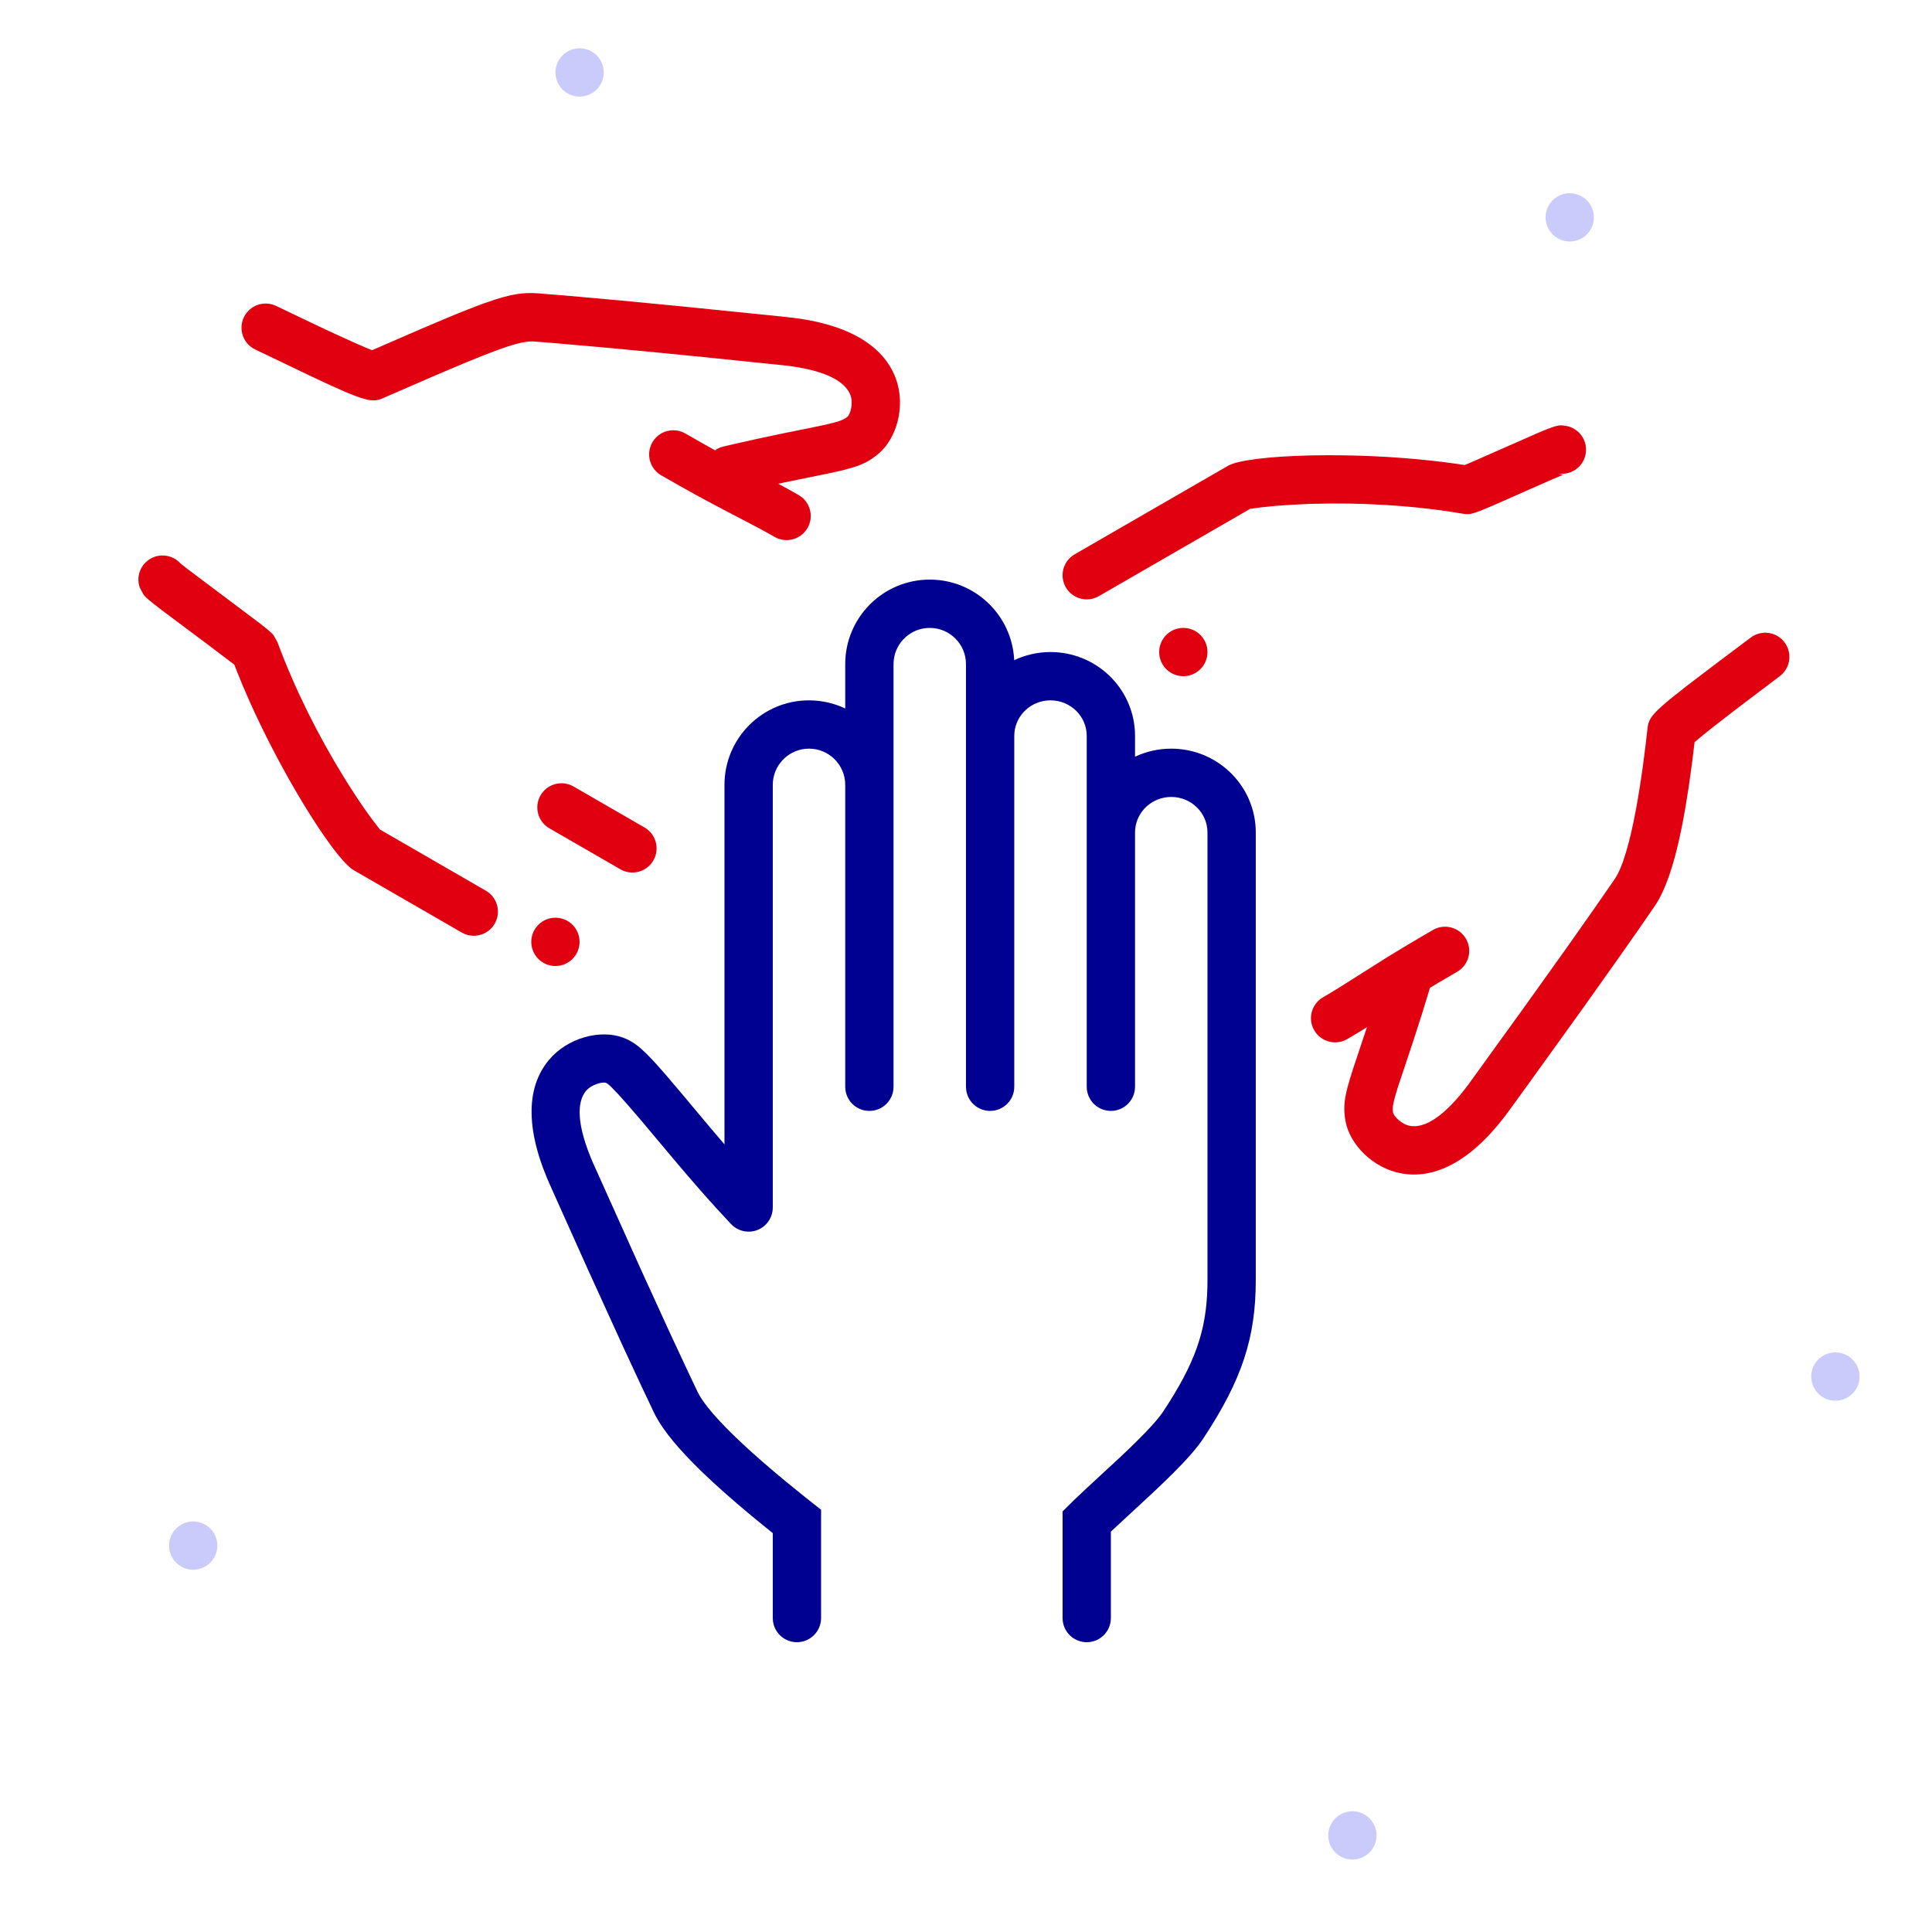
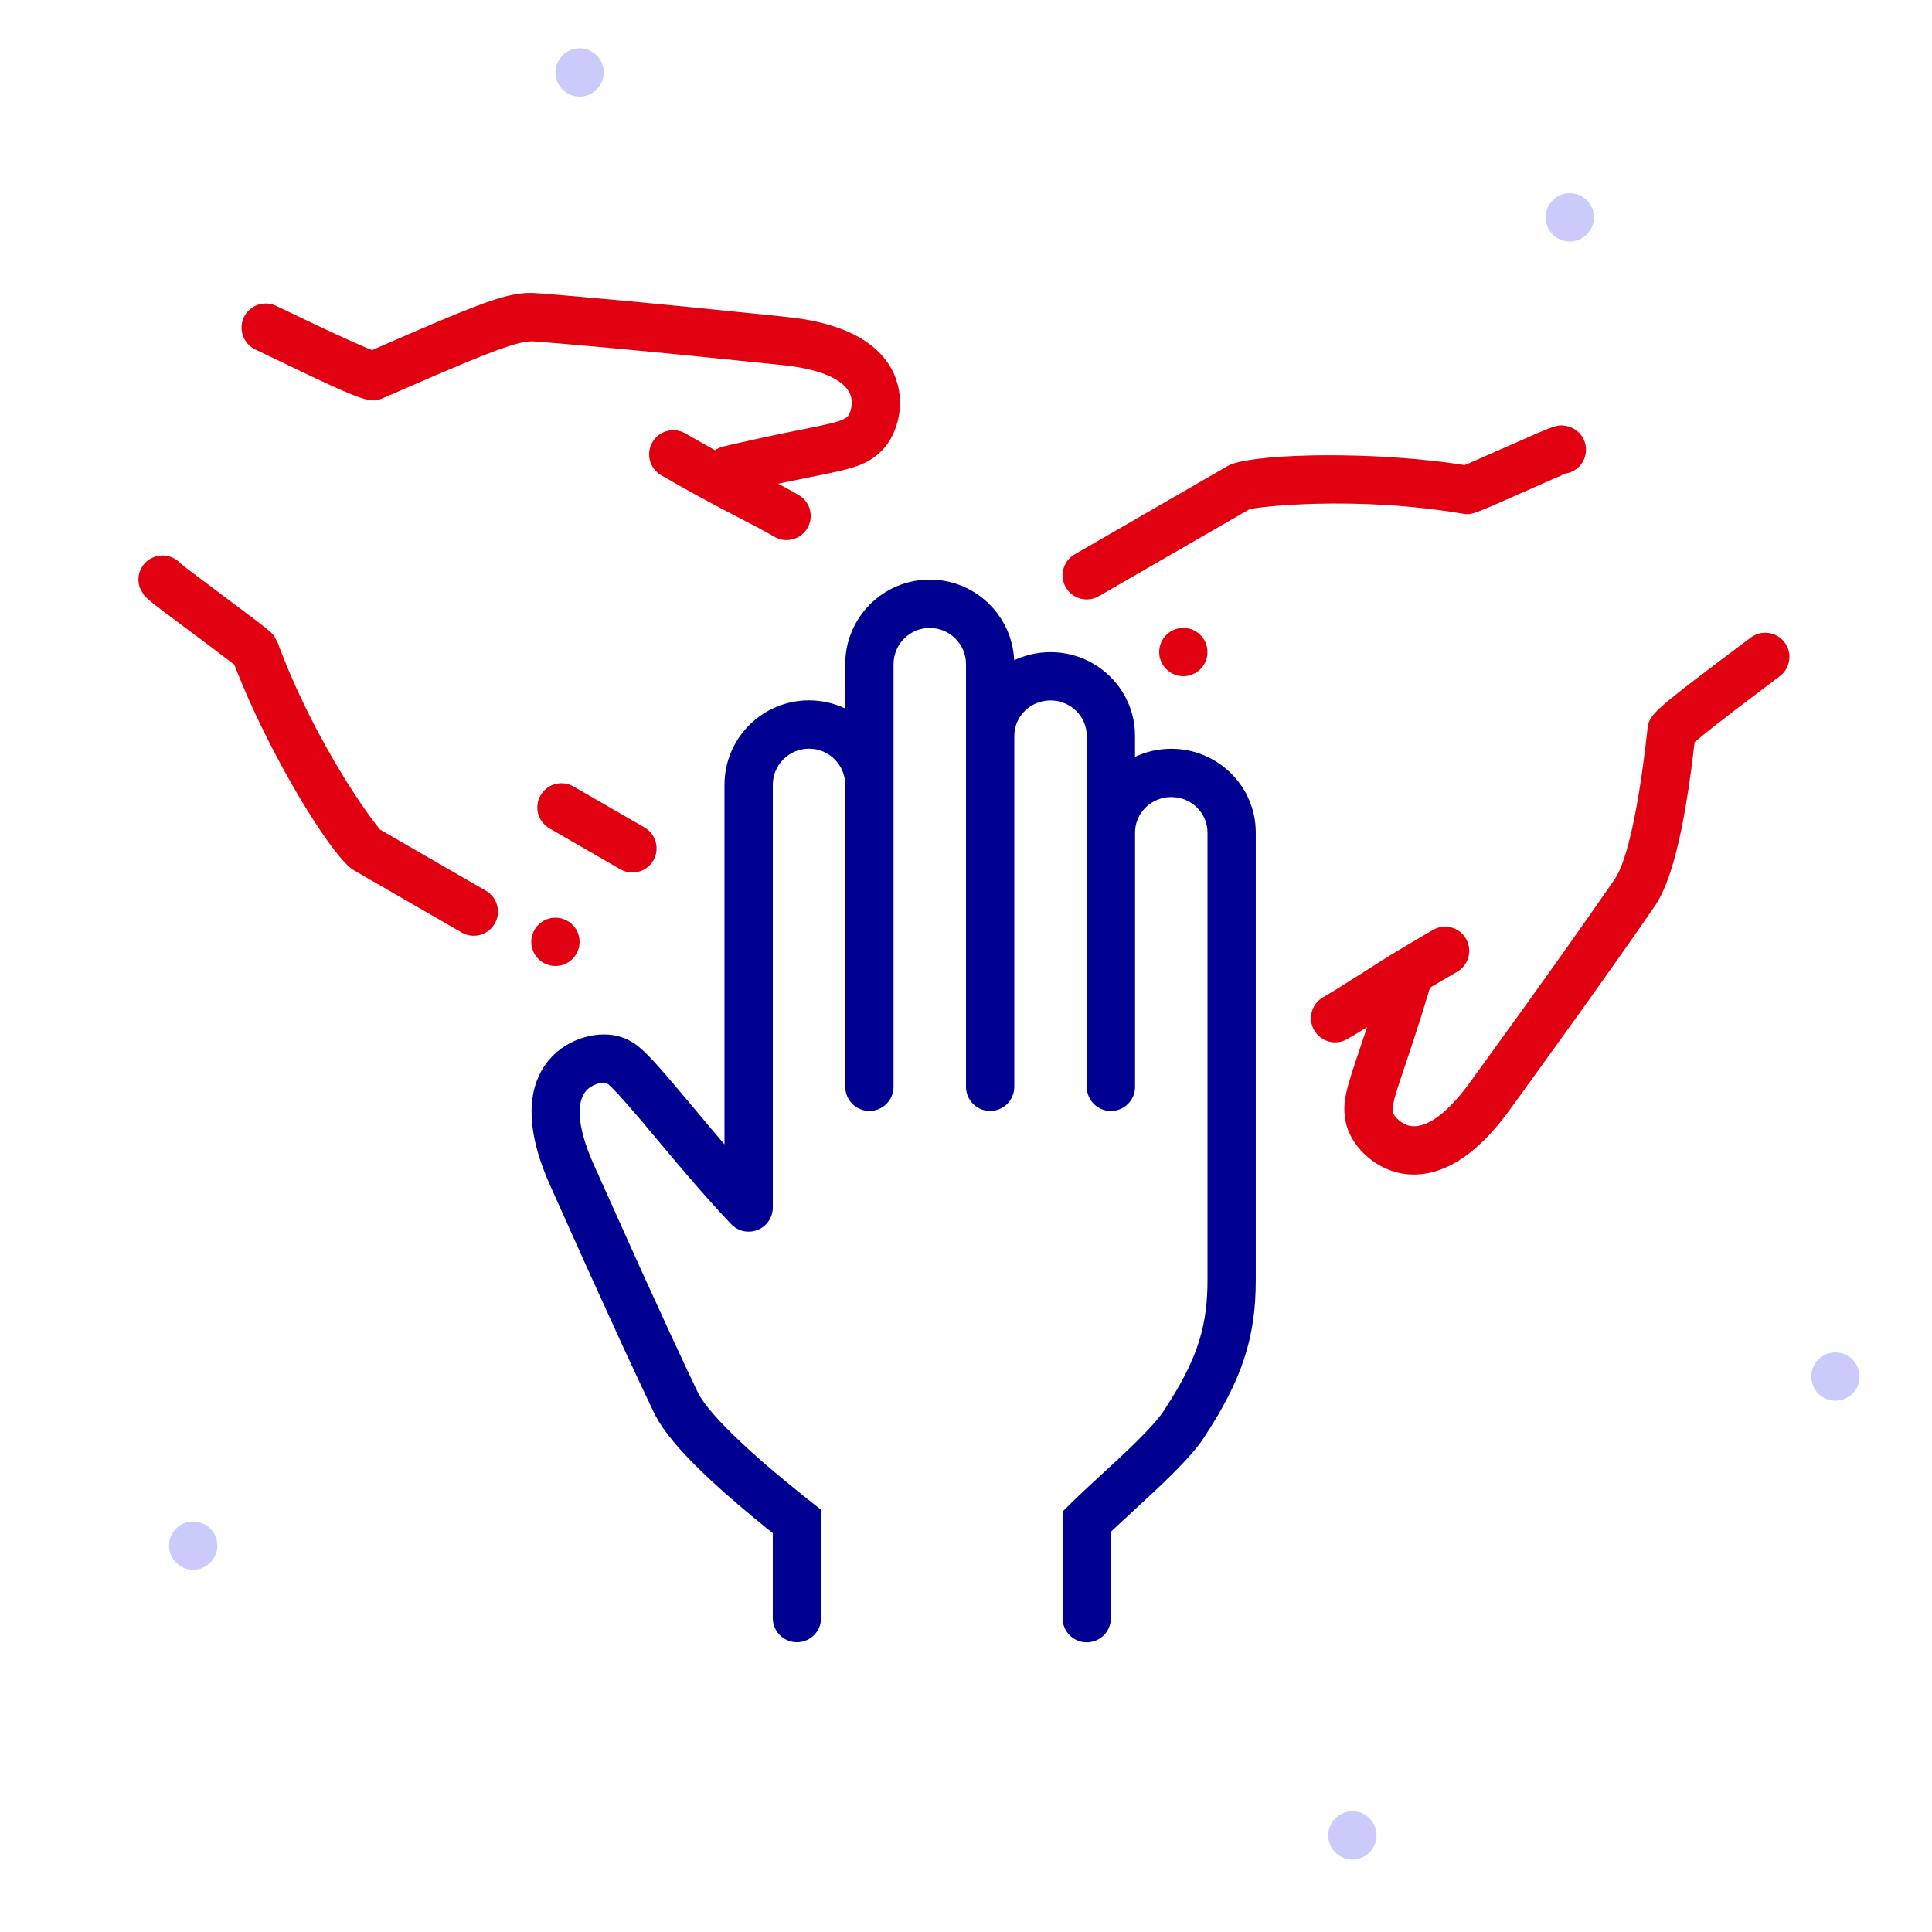
- <svg xmlns="http://www.w3.org/2000/svg" width="80" height="80" viewBox="0 0 80 80" fill="none">
-   <path fill-rule="evenodd" clip-rule="evenodd" d="M56 77C55.449 77 55 76.551 55 76C55 75.449 55.449 75 56 75C56.551 75 57 75.449 57 76C57 76.551 56.551 77 56 77Z" fill="#CACAFB" />
-   <path fill-rule="evenodd" clip-rule="evenodd" d="M8 65C7.449 65 7 64.551 7 64C7 63.449 7.449 63 8 63C8.551 63 9 63.449 9 64C9 64.551 8.551 65 8 65Z" fill="#CACAFB" />
-   <path fill-rule="evenodd" clip-rule="evenodd" d="M76 58C75.449 58 75 57.551 75 57C75 56.449 75.449 56 76 56C76.551 56 77 56.449 77 57C77 57.551 76.551 58 76 58Z" fill="#CACAFB" />
-   <path fill-rule="evenodd" clip-rule="evenodd" d="M65 10C64.449 10 64 9.551 64 9C64 8.449 64.449 8 65 8C65.551 8 66 8.449 66 9C66 9.551 65.551 10 65 10Z" fill="#CACAFB" />
-   <path fill-rule="evenodd" clip-rule="evenodd" d="M24 4C23.449 4 23 3.551 23 3C23 2.449 23.449 2 24 2C24.551 2 25 2.449 25 3C25 3.551 24.551 4 24 4Z" fill="#CACAFB" />
-   <path d="M37.096 15.681C37.512 16.819 37.13 18.156 36.375 18.789C36.054 19.059 35.771 19.218 35.289 19.364L34.974 19.452C34.917 19.466 34.857 19.481 34.795 19.495L34.387 19.587L32.464 19.98L32.222 20.032L32.357 20.102L32.602 20.235L33.071 20.499C33.549 20.775 33.713 21.387 33.437 21.865C33.161 22.343 32.549 22.507 32.071 22.231L31.857 22.109L31.411 21.864L29.877 21.062L29.192 20.697C29.078 20.635 28.965 20.574 28.85 20.511L28.146 20.119L27.379 19.682C26.901 19.406 26.737 18.794 27.013 18.316C27.289 17.837 27.901 17.674 28.379 17.95L29.126 18.376C29.244 18.443 29.36 18.507 29.474 18.571L29.609 18.645C29.71 18.574 29.826 18.52 29.954 18.49L30.5 18.363L31.544 18.131L32.314 17.968L33.895 17.647L34.342 17.548L34.564 17.491L34.736 17.44C34.761 17.431 34.785 17.423 34.807 17.415L34.923 17.365L35.014 17.313L35.09 17.257C35.21 17.157 35.34 16.702 35.217 16.368C35.012 15.806 34.2 15.324 32.487 15.131L29.104 14.783L27.24 14.599L25.161 14.402L23.035 14.214L22.076 14.138L21.921 14.141L21.805 14.152L21.607 14.186L21.457 14.221L21.29 14.265L21.005 14.353L20.549 14.513L19.994 14.726L19.325 14.996L18.077 15.523L15.805 16.51L15.697 16.547L15.624 16.565L15.547 16.576C15.534 16.578 15.521 16.578 15.507 16.579L15.421 16.579L15.326 16.57L15.22 16.552L15.101 16.523L14.893 16.459L14.731 16.401L14.45 16.29L14.232 16.199L13.718 15.97L12.902 15.59L10.566 14.47C10.068 14.23 9.859 13.632 10.099 13.135C10.339 12.637 10.937 12.429 11.434 12.668L13.187 13.505L13.899 13.837L14.675 14.19L15.147 14.396L15.407 14.501L17.427 13.624L18.565 13.142L19.14 12.906L19.799 12.649L20.088 12.544L20.477 12.412L20.819 12.308L21.026 12.255L21.218 12.212L21.399 12.179L21.569 12.156L21.732 12.141C21.759 12.139 21.785 12.138 21.812 12.137L22.046 12.135L22.279 12.147L23.526 12.248L25.732 12.446L28.337 12.697L31.882 13.057L32.432 13.114C34.996 13.35 36.57 14.246 37.096 15.681Z" fill="#E1000F" />
-   <path d="M25.792 36.048C26.252 36.247 26.798 36.074 27.054 35.63C27.33 35.151 27.166 34.54 26.688 34.264L23.749 32.567L23.645 32.514C23.186 32.316 22.64 32.489 22.383 32.933C22.107 33.411 22.271 34.023 22.749 34.299L25.688 35.995L25.792 36.048Z" fill="#E1000F" />
-   <path d="M20.484 38.248C20.228 38.692 19.682 38.865 19.223 38.667L19.118 38.614L14.642 36.03C14.491 35.943 14.286 35.74 14.042 35.446L13.824 35.171C13.786 35.122 13.748 35.071 13.709 35.018L13.466 34.681L13.211 34.308L12.945 33.901L12.671 33.464C12.624 33.388 12.578 33.312 12.531 33.234L12.247 32.757L11.961 32.258L11.674 31.739C11.626 31.651 11.578 31.562 11.53 31.473L11.246 30.932C11.199 30.84 11.152 30.749 11.105 30.657L10.829 30.1L10.56 29.537L10.303 28.97L10.057 28.404C9.978 28.216 9.901 28.029 9.827 27.842L9.703 27.523L8.746 26.796L6.731 25.289L6.367 25.007L6.159 24.838L6.069 24.757L5.981 24.67L5.949 24.628L5.876 24.499L5.788 24.333C5.604 23.812 5.877 23.241 6.398 23.057C6.758 22.93 7.143 23.021 7.407 23.263L7.468 23.326L7.748 23.549L10.684 25.754L11.003 26.003L11.167 26.141L11.296 26.264L11.327 26.305L11.37 26.376L11.489 26.592C12.208 28.533 13.171 30.448 14.229 32.167L14.4 32.442L14.736 32.963C14.901 33.213 15.06 33.446 15.21 33.657L15.457 33.994L15.633 34.221L15.72 34.329C15.724 34.337 15.72 34.34 15.686 34.322L20.118 36.882C20.597 37.158 20.761 37.77 20.484 38.248Z" fill="#E1000F" />
-   <path d="M22.999 40C23.552 40 23.999 39.552 23.999 39C23.999 38.448 23.552 38 22.999 38C22.447 38 21.999 38.448 21.999 39C21.999 39.552 22.447 40 22.999 40Z" fill="#E1000F" />
-   <path d="M54.418 42.661C54.142 42.183 54.306 41.572 54.784 41.295L54.996 41.171L55.431 40.907L57.224 39.773C57.333 39.704 57.443 39.637 57.552 39.569L58.223 39.162L58.945 38.735C59.072 38.661 59.202 38.585 59.337 38.507C59.816 38.231 60.427 38.395 60.703 38.873C60.98 39.352 60.816 39.963 60.337 40.239L59.595 40.673L59.207 40.905C59.2 40.937 59.192 40.97 59.183 41.002C59.072 41.367 58.965 41.716 58.858 42.056L58.538 43.053L57.89 44.998L57.805 45.273L57.743 45.493L57.701 45.669L57.695 45.7C57.692 45.715 57.69 45.729 57.688 45.742L57.672 45.868L57.672 45.973L57.683 46.066C57.71 46.22 58.038 46.56 58.389 46.621C58.978 46.724 59.802 46.262 60.825 44.876L63.101 41.725L64.892 39.218L65.964 37.695L66.698 36.638C66.755 36.556 66.81 36.475 66.864 36.396C67.024 36.163 67.183 35.785 67.336 35.267L67.438 34.902L67.539 34.495L67.637 34.048L67.734 33.56L67.828 33.032L67.92 32.464L68.009 31.857C68.023 31.753 68.038 31.647 68.052 31.539L68.137 30.874L68.219 30.17C68.223 30.131 68.228 30.094 68.234 30.058L68.257 29.953L68.281 29.884L68.332 29.777L68.379 29.702L68.438 29.622L68.554 29.49L68.652 29.39L68.835 29.221L69.153 28.951L69.819 28.422L71.132 27.423L72.496 26.399C72.938 26.068 73.564 26.158 73.895 26.6C74.227 27.042 74.137 27.669 73.695 28L71.905 29.354L70.968 30.08L70.53 30.429L70.169 30.73L70.067 31.564C70.051 31.691 70.034 31.815 70.017 31.938L69.915 32.653C69.568 34.961 69.141 36.524 68.594 37.404L68.514 37.526L67.802 38.556L66.98 39.728L65.542 41.753L63.242 44.949L62.599 45.836C61.113 47.939 59.55 48.854 58.045 48.591C56.85 48.383 55.884 47.383 55.713 46.414C55.633 45.959 55.646 45.612 55.796 45.032L55.892 44.692L56.016 44.293L56.603 42.532L56.484 42.608L56.014 42.893C55.938 42.938 55.861 42.983 55.784 43.028C55.306 43.304 54.694 43.14 54.418 42.661Z" fill="#E1000F" />
-   <path d="M64.326 19.827L61.783 20.949L61.3 21.15L61.103 21.221C60.923 21.279 60.833 21.302 60.671 21.285L60.564 21.27C58.53 20.926 56.397 20.805 54.388 20.862L54.066 20.872L53.449 20.903L52.88 20.943C52.789 20.951 52.701 20.959 52.615 20.967L52.202 21.011L51.919 21.05L51.782 21.072C51.774 21.071 51.774 21.066 51.806 21.046L45.499 24.686C45.021 24.962 44.41 24.798 44.133 24.32C43.877 23.875 44 23.316 44.402 23.018L44.499 22.953L50.849 19.288C51.047 19.173 51.465 19.077 52.039 19.004L52.444 18.959C52.515 18.952 52.588 18.945 52.662 18.939L53.128 18.905L53.63 18.879L54.163 18.861C54.254 18.859 54.347 18.857 54.44 18.855L55.012 18.85L55.606 18.854L56.216 18.867L56.838 18.89L57.469 18.922L58.103 18.966L58.738 19.02L59.368 19.085C59.682 19.12 59.992 19.16 60.297 19.204L60.648 19.257L60.864 19.167L63.629 17.95L63.899 17.836L64.11 17.751L64.247 17.701L64.307 17.681C64.526 17.611 64.617 17.592 64.858 17.637C65.401 17.738 65.759 18.26 65.658 18.803C65.557 19.346 65.035 19.704 64.492 19.603C64.559 19.616 64.601 19.628 64.63 19.637L64.685 19.659C64.704 19.664 64.719 19.66 64.769 19.641L64.326 19.827Z" fill="#E1000F" />
-   <path d="M48.999 28C49.552 28 49.999 27.552 49.999 27C49.999 26.448 49.552 26 48.999 26C48.447 26 47.999 26.448 47.999 27C47.999 27.552 48.447 28 48.999 28Z" fill="#E1000F" />
-   <path d="M41.994 27.308C41.895 25.464 40.368 24 38.499 24C36.566 24 34.999 25.567 34.999 27.5V29.337C34.545 29.121 34.036 29 33.499 29C31.566 29 29.999 30.567 29.999 32.5V47.385L29.391 46.671L28.169 45.212L27.548 44.483L27.173 44.058L26.958 43.826L26.766 43.63C26.735 43.6 26.706 43.572 26.677 43.545L26.512 43.395C26.432 43.328 26.358 43.27 26.285 43.219L26.142 43.128C26.071 43.086 26.001 43.051 25.929 43.019L25.782 42.96C24.856 42.624 23.507 42.961 22.73 43.891C21.749 45.063 21.761 46.874 22.839 49.212L24.329 52.534L25.776 55.71L26.542 57.358L27.078 58.49L27.148 58.629C27.488 59.268 28.12 60.029 29.052 60.932L29.503 61.359C29.819 61.65 30.163 61.955 30.535 62.274L31.116 62.764C31.317 62.93 31.525 63.101 31.74 63.275L31.999 63.483L31.999 67L32.007 67.126C32.068 67.619 32.489 68 32.999 68C33.551 68 33.999 67.552 33.999 67V62.516L33.331 61.987L32.52 61.329L32.023 60.913L31.561 60.516L31.133 60.137L30.741 59.778L30.384 59.438C30.27 59.327 30.163 59.221 30.062 59.117L29.775 58.817L29.525 58.537L29.31 58.277C29.113 58.029 28.97 57.811 28.882 57.627L28.49 56.801L27.75 55.215L26.534 52.556L24.557 48.157C23.869 46.577 23.88 45.633 24.264 45.174C24.492 44.901 24.951 44.786 25.098 44.84C25.111 44.845 25.128 44.854 25.148 44.869L25.223 44.929L25.322 45.021L25.602 45.312L26.002 45.76L26.535 46.379L27.869 47.968L28.403 48.598L28.889 49.16L29.346 49.678L29.799 50.178L30.27 50.685C30.517 50.948 30.872 51.047 31.201 50.98C31.225 50.975 31.249 50.969 31.273 50.962C31.692 50.843 31.999 50.457 31.999 50V32.5L32.006 32.355C32.079 31.595 32.72 31 33.499 31C34.328 31 34.999 31.672 34.999 32.5V45L35.006 45.117C35.064 45.614 35.486 46 35.999 46C36.552 46 36.999 45.552 36.999 45V27.5L37.006 27.355C37.079 26.595 37.72 26 38.499 26C39.328 26 39.999 26.672 39.999 27.5V45L40.006 45.117C40.064 45.614 40.486 46 40.999 46C41.552 46 41.999 45.552 41.999 45V30.471L42.006 30.329C42.079 29.586 42.717 29 43.499 29C44.33 29 44.999 29.661 44.999 30.471V45L45.006 45.117C45.064 45.614 45.486 46 45.999 46C46.552 46 46.999 45.552 46.999 45V34.471L47.006 34.329C47.079 33.586 47.717 33 48.499 33C49.33 33 49.999 33.661 49.999 34.471V53L49.996 53.291C49.953 55.107 49.491 56.44 48.165 58.449C48.021 58.667 47.775 58.955 47.428 59.316L47.106 59.642L46.736 60.004L46.366 60.355L44.998 61.62L44.488 62.101L43.999 62.586V67L44.006 67.117C44.064 67.614 44.486 68 44.999 68L45.116 67.993C45.613 67.936 45.999 67.513 45.999 67V63.422L46.099 63.328L47.735 61.813L48.138 61.43L48.559 61.019C49.15 60.43 49.565 59.959 49.834 59.551C51.438 57.12 51.999 55.375 51.999 53V34.471L51.994 34.28C51.894 32.45 50.365 31 48.499 31C47.963 31 47.454 31.12 46.999 31.334V30.471L46.994 30.28C46.894 28.45 45.365 27 43.499 27C42.961 27 42.451 27.121 41.995 27.336L41.994 27.308Z" fill="#000091" />
+ <svg xmlns="http://www.w3.org/2000/svg" fill="none" height="80" viewBox="0 0 80 80" width="80">
+   <path clip-rule="evenodd" d="m56 77c-.551 0-1-.449-1-1s.449-1 1-1 1 .449 1 1-.449 1-1 1z" fill="#cacafb" fill-rule="evenodd" />
+   <path clip-rule="evenodd" d="m8 65c-.551 0-1-.449-1-1s.449-1 1-1 1 .449 1 1-.449 1-1 1z" fill="#cacafb" fill-rule="evenodd" />
+   <path clip-rule="evenodd" d="m76 58c-.551 0-1-.449-1-1s.449-1 1-1 1 .449 1 1-.449 1-1 1z" fill="#cacafb" fill-rule="evenodd" />
+   <path clip-rule="evenodd" d="m65 10c-.551 0-1-.449-1-1 0-.551.449-1 1-1s1 .449 1 1c0 .551-.449 1-1 1z" fill="#cacafb" fill-rule="evenodd" />
+   <path clip-rule="evenodd" d="m24 4c-.551 0-1-.449-1-1 0-.551.449-1 1-1s1 .449 1 1c0 .551-.449 1-1 1z" fill="#cacafb" fill-rule="evenodd" />
+   <g fill="#e1000f">
+     <path d="m37.096 15.681c.417 1.139.034 2.475-.72 3.108-.321.27-.605.429-1.087.575l-.315.087c-.057.015-.117.029-.179.044l-.408.091-1.923.393-.242.051.135.071.245.133.468.264c.478.276.642.888.366 1.366-.276.478-.888.642-1.366.366l-.213-.122-.446-.245-1.534-.802-.686-.366c-.113-.061-.227-.123-.341-.186l-.704-.392-.767-.438c-.478-.276-.642-.888-.366-1.366.276-.478.888-.642 1.366-.366l.747.426c.118.067.234.131.348.195l.135.074c.101-.071.217-.124.345-.154l.547-.127 1.044-.232.769-.163 1.582-.322.447-.099.222-.056.172-.052c.025-.008.049-.017.071-.025l.116-.05.091-.052.076-.056c.12-.1.25-.555.128-.889-.206-.562-1.018-1.044-2.73-1.238l-3.383-.347-1.865-.185-2.079-.197-2.125-.187-.959-.076-.155.003-.116.012-.198.034-.15.035-.167.045-.285.088-.456.16-.555.212-.669.271-1.248.527-2.272.987-.108.037-.073.018-.077.011c-.013.001-.027.002-.04.003l-.086-0-.095-.009-.106-.018-.119-.029-.208-.064-.161-.058-.282-.111-.217-.092-.515-.229-.816-.38-2.336-1.12c-.497-.24-.706-.838-.467-1.335.24-.497.838-.706 1.335-.467l1.753.836.711.332.777.353.471.205.26.105 2.02-.877 1.137-.482.576-.235.659-.257.289-.106.389-.132.343-.103.207-.054.192-.043.18-.033.17-.023.163-.015c.027-.002.053-.003.08-.004l.234-.002.232.012 1.248.102 2.206.197 2.606.251 3.544.36.551.057c2.564.236 4.138 1.131 4.663 2.566z" />
+     <path d="m25.792 36.048c.46.199 1.005.026 1.262-.418.276-.478.112-1.09-.366-1.366l-2.939-1.697-.104-.052c-.46-.199-1.005-.026-1.262.418-.276.478-.112 1.09.366 1.366l2.939 1.697z" />
+     <path d="m20.484 38.248c-.256.444-.802.617-1.262.418l-.104-.052-4.476-2.584c-.151-.087-.357-.29-.601-.585l-.218-.275c-.038-.049-.076-.1-.115-.153l-.242-.336-.255-.373-.266-.407-.275-.438c-.046-.075-.093-.152-.14-.229l-.283-.477-.286-.5-.287-.519c-.048-.088-.096-.176-.143-.266l-.284-.541c-.047-.091-.094-.183-.141-.275l-.276-.557-.268-.563-.258-.566-.245-.566c-.079-.188-.156-.376-.231-.562l-.124-.319-.957-.727-2.015-1.507-.365-.282-.207-.169-.09-.081-.088-.087-.032-.042-.073-.129-.088-.166c-.184-.521.089-1.092.61-1.276.361-.127.745-.036 1.009.206l.062.063.279.223 2.936 2.205.319.249.165.138.128.123.032.041.043.071.118.216c.719 1.941 1.682 3.856 2.74 5.575l.171.275.336.521c.165.25.324.483.474.694l.247.338.175.227.088.108c.004.008-0.0.01-.034-.007l4.432 2.56c.478.276.642.888.366 1.366z" />
+     <path d="m22.999 40c.552 0 1-.448 1-1s-.448-1-1-1-1 .448-1 1 .448 1 1 1z" />
+     <path d="m54.418 42.661c-.276-.478-.112-1.09.366-1.366l.212-.124.435-.264 1.792-1.135c.11-.068.219-.136.329-.204l.671-.407.722-.427c.127-.074.257-.15.393-.228.478-.276 1.09-.112 1.366.366.276.478.112 1.09-.366 1.366l-.743.433-.388.233c-.006.032-.014.064-.024.097-.11.366-.218.715-.325 1.054l-.32.997-.648 1.945-.085.275-.062.22-.041.175-.006.032c-.003.014-.005.028-.007.042l-.015.126-.001.105.011.094c.027.154.356.494.706.555.59.103 1.413-.359 2.437-1.745l2.276-3.15 1.791-2.508 1.072-1.523.734-1.057c.057-.082.112-.163.166-.242.16-.233.318-.611.472-1.128l.102-.366.1-.407.099-.447.097-.488.094-.528.092-.568.089-.607c.015-.104.029-.21.043-.318l.085-.665.082-.704c.004-.039.009-.076.015-.111l.024-.105.023-.069.051-.106.047-.075.059-.08.116-.133.098-.099.182-.169.318-.271.666-.529 1.313-.999 1.364-1.024c.442-.331 1.069-.241 1.4.2.331.442.241 1.069-.2 1.4l-1.79 1.354-.937.726-.438.349-.361.302-.102.833c-.016.127-.033.251-.049.374l-.102.715c-.348 2.308-.775 3.871-1.322 4.751l-.08.122-.712 1.03-.822 1.172-1.438 2.025-2.3 3.196-.643.887c-1.486 2.103-3.049 3.018-4.554 2.755-1.194-.208-2.161-1.208-2.332-2.178-.08-.454-.067-.802.083-1.381l.096-.341.125-.399.587-1.76-.119.075-.47.285c-.077.045-.153.09-.231.135-.478.276-1.09.112-1.366-.366z" />
+     <path d="m64.326 19.827-2.543 1.122-.484.201-.196.071c-.18.058-.27.081-.432.064l-.107-.015c-2.034-.344-4.167-.465-6.176-.408l-.322.011-.617.03-.57.041c-.09.007-.179.015-.264.024l-.414.045-.283.038-.136.022c-.009-0-.008-.005.023-.026l-6.306 3.64c-.478.276-1.09.112-1.366-.366-.257-.444-.134-1.003.268-1.302l.098-.064 6.349-3.666c.198-.115.617-.211 1.19-.284l.405-.045c.071-.007.144-.013.218-.02l.466-.034.502-.026.533-.018c.091-.002.184-.004.277-.006l.572-.005.593.004.61.013.622.023.631.033.635.043.635.054.63.065c.313.035.624.075.928.119l.351.054.216-.09 2.764-1.217.271-.114.211-.085.137-.051.06-.02c.219-.069.309-.089.551-.044.543.101.901.623.8 1.166-.101.543-.623.901-1.166.8.067.013.109.025.138.035l.056.021c.019.005.034.002.083-.018z" />
+     <path d="m48.999 28c.552 0 1-.448 1-1s-.448-1-1-1-1 .448-1 1 .448 1 1 1z" />
+   </g>
+   <path d="m41.994 27.308c-.1-1.844-1.626-3.308-3.495-3.308-1.933 0-3.5 1.567-3.5 3.5v1.837c-.455-.216-.963-.337-1.5-.337-1.933 0-3.5 1.567-3.5 3.5v14.885l-.608-.714-1.222-1.458-.621-.73-.375-.424-.215-.232-.192-.196c-.03-.03-.06-.058-.089-.086l-.166-.149c-.079-.068-.154-.126-.227-.176l-.143-.091c-.071-.041-.141-.077-.213-.108l-.147-.059c-.925-.337-2.274 0-3.052.93-.98 1.173-.969 2.983.109 5.322l1.49 3.322 1.447 3.176.766 1.648.536 1.131.07.139c.34.639.972 1.4 1.904 2.303l.452.427c.315.291.659.596 1.032.915l.581.489c.201.167.409.337.624.511l.259.208 0 3.518.008.125c.062.493.482.875.992.875.552 0 1-.448 1-1v-4.485l-.668-.528-.811-.658-.497-.416-.462-.397-.428-.379-.392-.36-.357-.34c-.113-.11-.221-.217-.322-.32l-.286-.3-.251-.28-.215-.259c-.197-.249-.34-.466-.428-.651l-.392-.826-.74-1.586-1.216-2.659-1.977-4.4c-.689-1.579-.677-2.524-.293-2.983.228-.273.687-.387.834-.334.013.005.03.015.051.029l.074.06.099.092.28.291.4.447.533.62 1.334 1.589.535.63.485.562.458.518.453.5.471.507c.247.263.602.362.931.295.024-.005.049-.011.072-.018.419-.119.726-.505.726-.962v-17.5l.007-.144c.073-.761.714-1.355 1.493-1.355.828 0 1.5.672 1.5 1.5v12.5l.007.117c.058.497.48.883.993.883.552 0 1-.448 1-1v-17.5l.007-.144c.073-.761.714-1.355 1.493-1.355.828 0 1.5.672 1.5 1.5v17.5l.007.117c.058.497.48.883.993.883.552 0 1-.448 1-1v-14.529l.007-.141c.072-.744.711-1.329 1.493-1.329.831 0 1.5.661 1.5 1.471v14.529l.007.117c.058.497.48.883.993.883.552 0 1-.448 1-1v-10.529l.007-.141c.072-.744.711-1.329 1.493-1.329.831 0 1.5.661 1.5 1.471v18.529l-.003.291c-.043 1.816-.505 3.149-1.831 5.158-.144.217-.39.506-.737.867l-.322.327-.371.362-.37.351-1.368 1.265-.51.481-.489.485v4.414l.007.117c.058.497.48.883.993.883l.117-.007c.497-.058.883-.48.883-.993v-3.578l.099-.094 1.636-1.515.403-.383.421-.411c.591-.59 1.006-1.061 1.276-1.468 1.605-2.431 2.165-4.176 2.165-6.551v-18.529l-.005-.191c-.1-1.83-1.629-3.28-3.495-3.28-.537 0-1.045.12-1.5.334v-.864l-.005-.191c-.1-1.83-1.629-3.28-3.495-3.28-.538 0-1.048.121-1.504.336z" fill="#000091" />
</svg>
